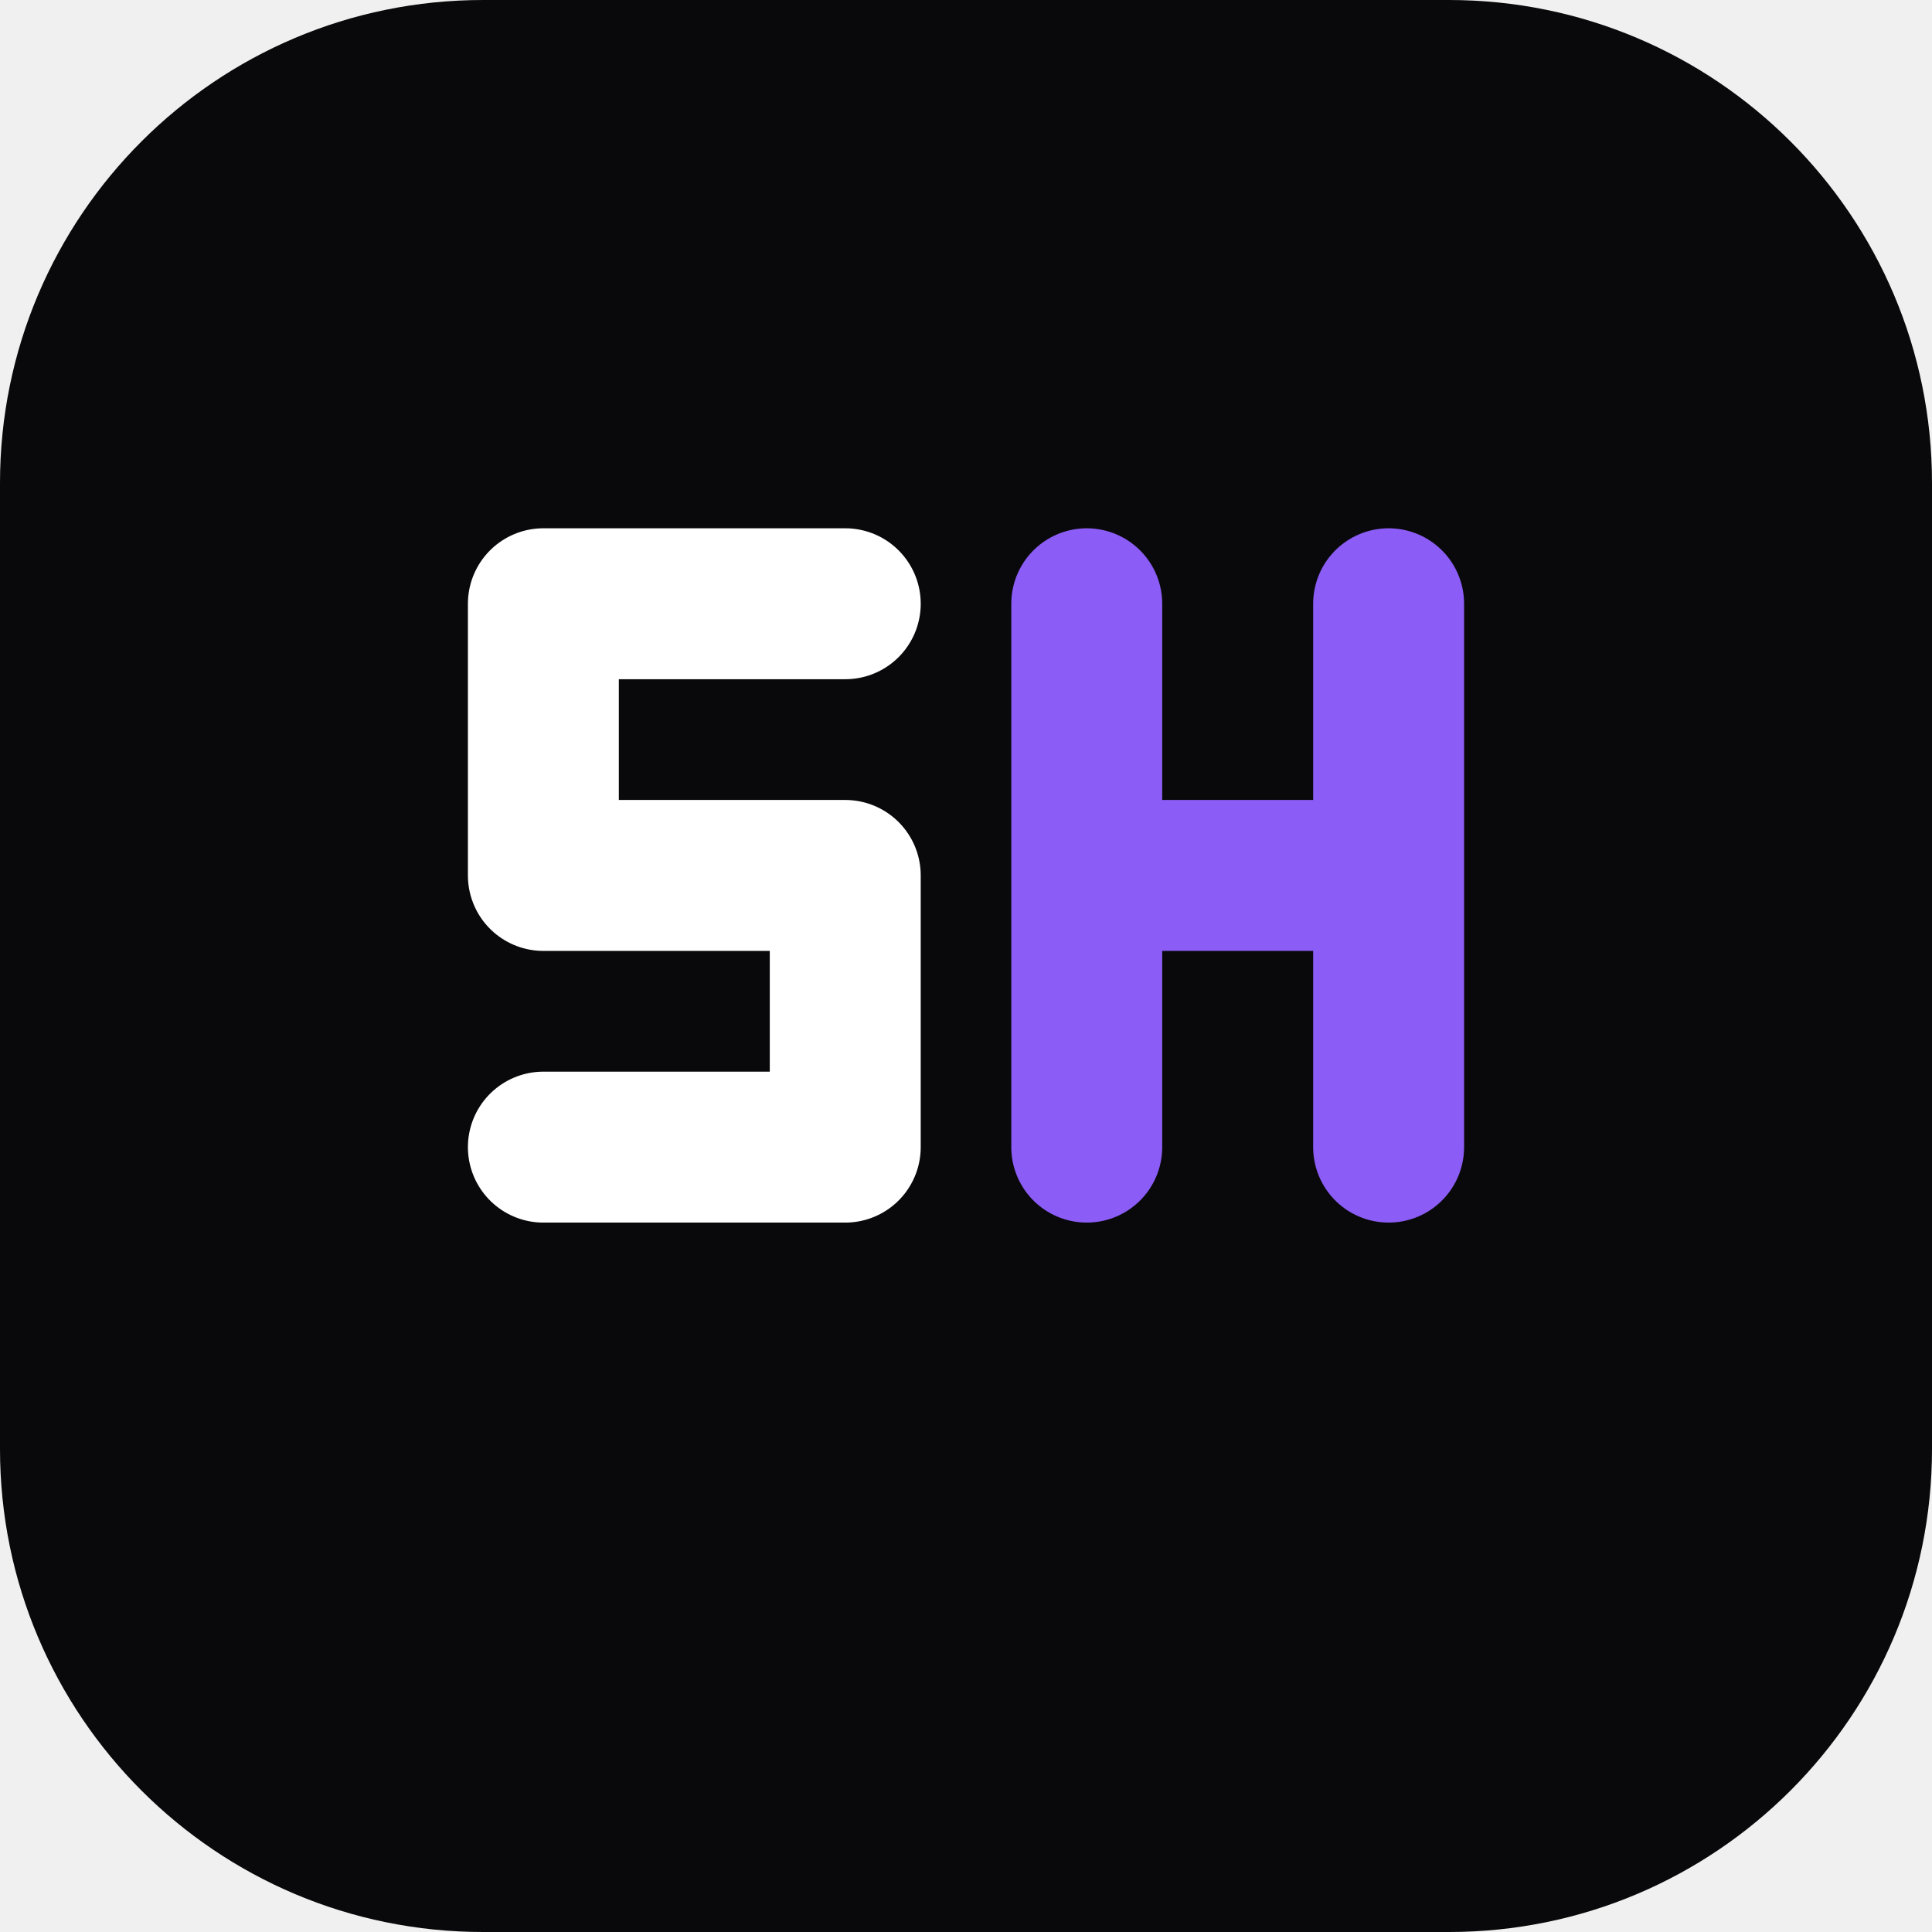
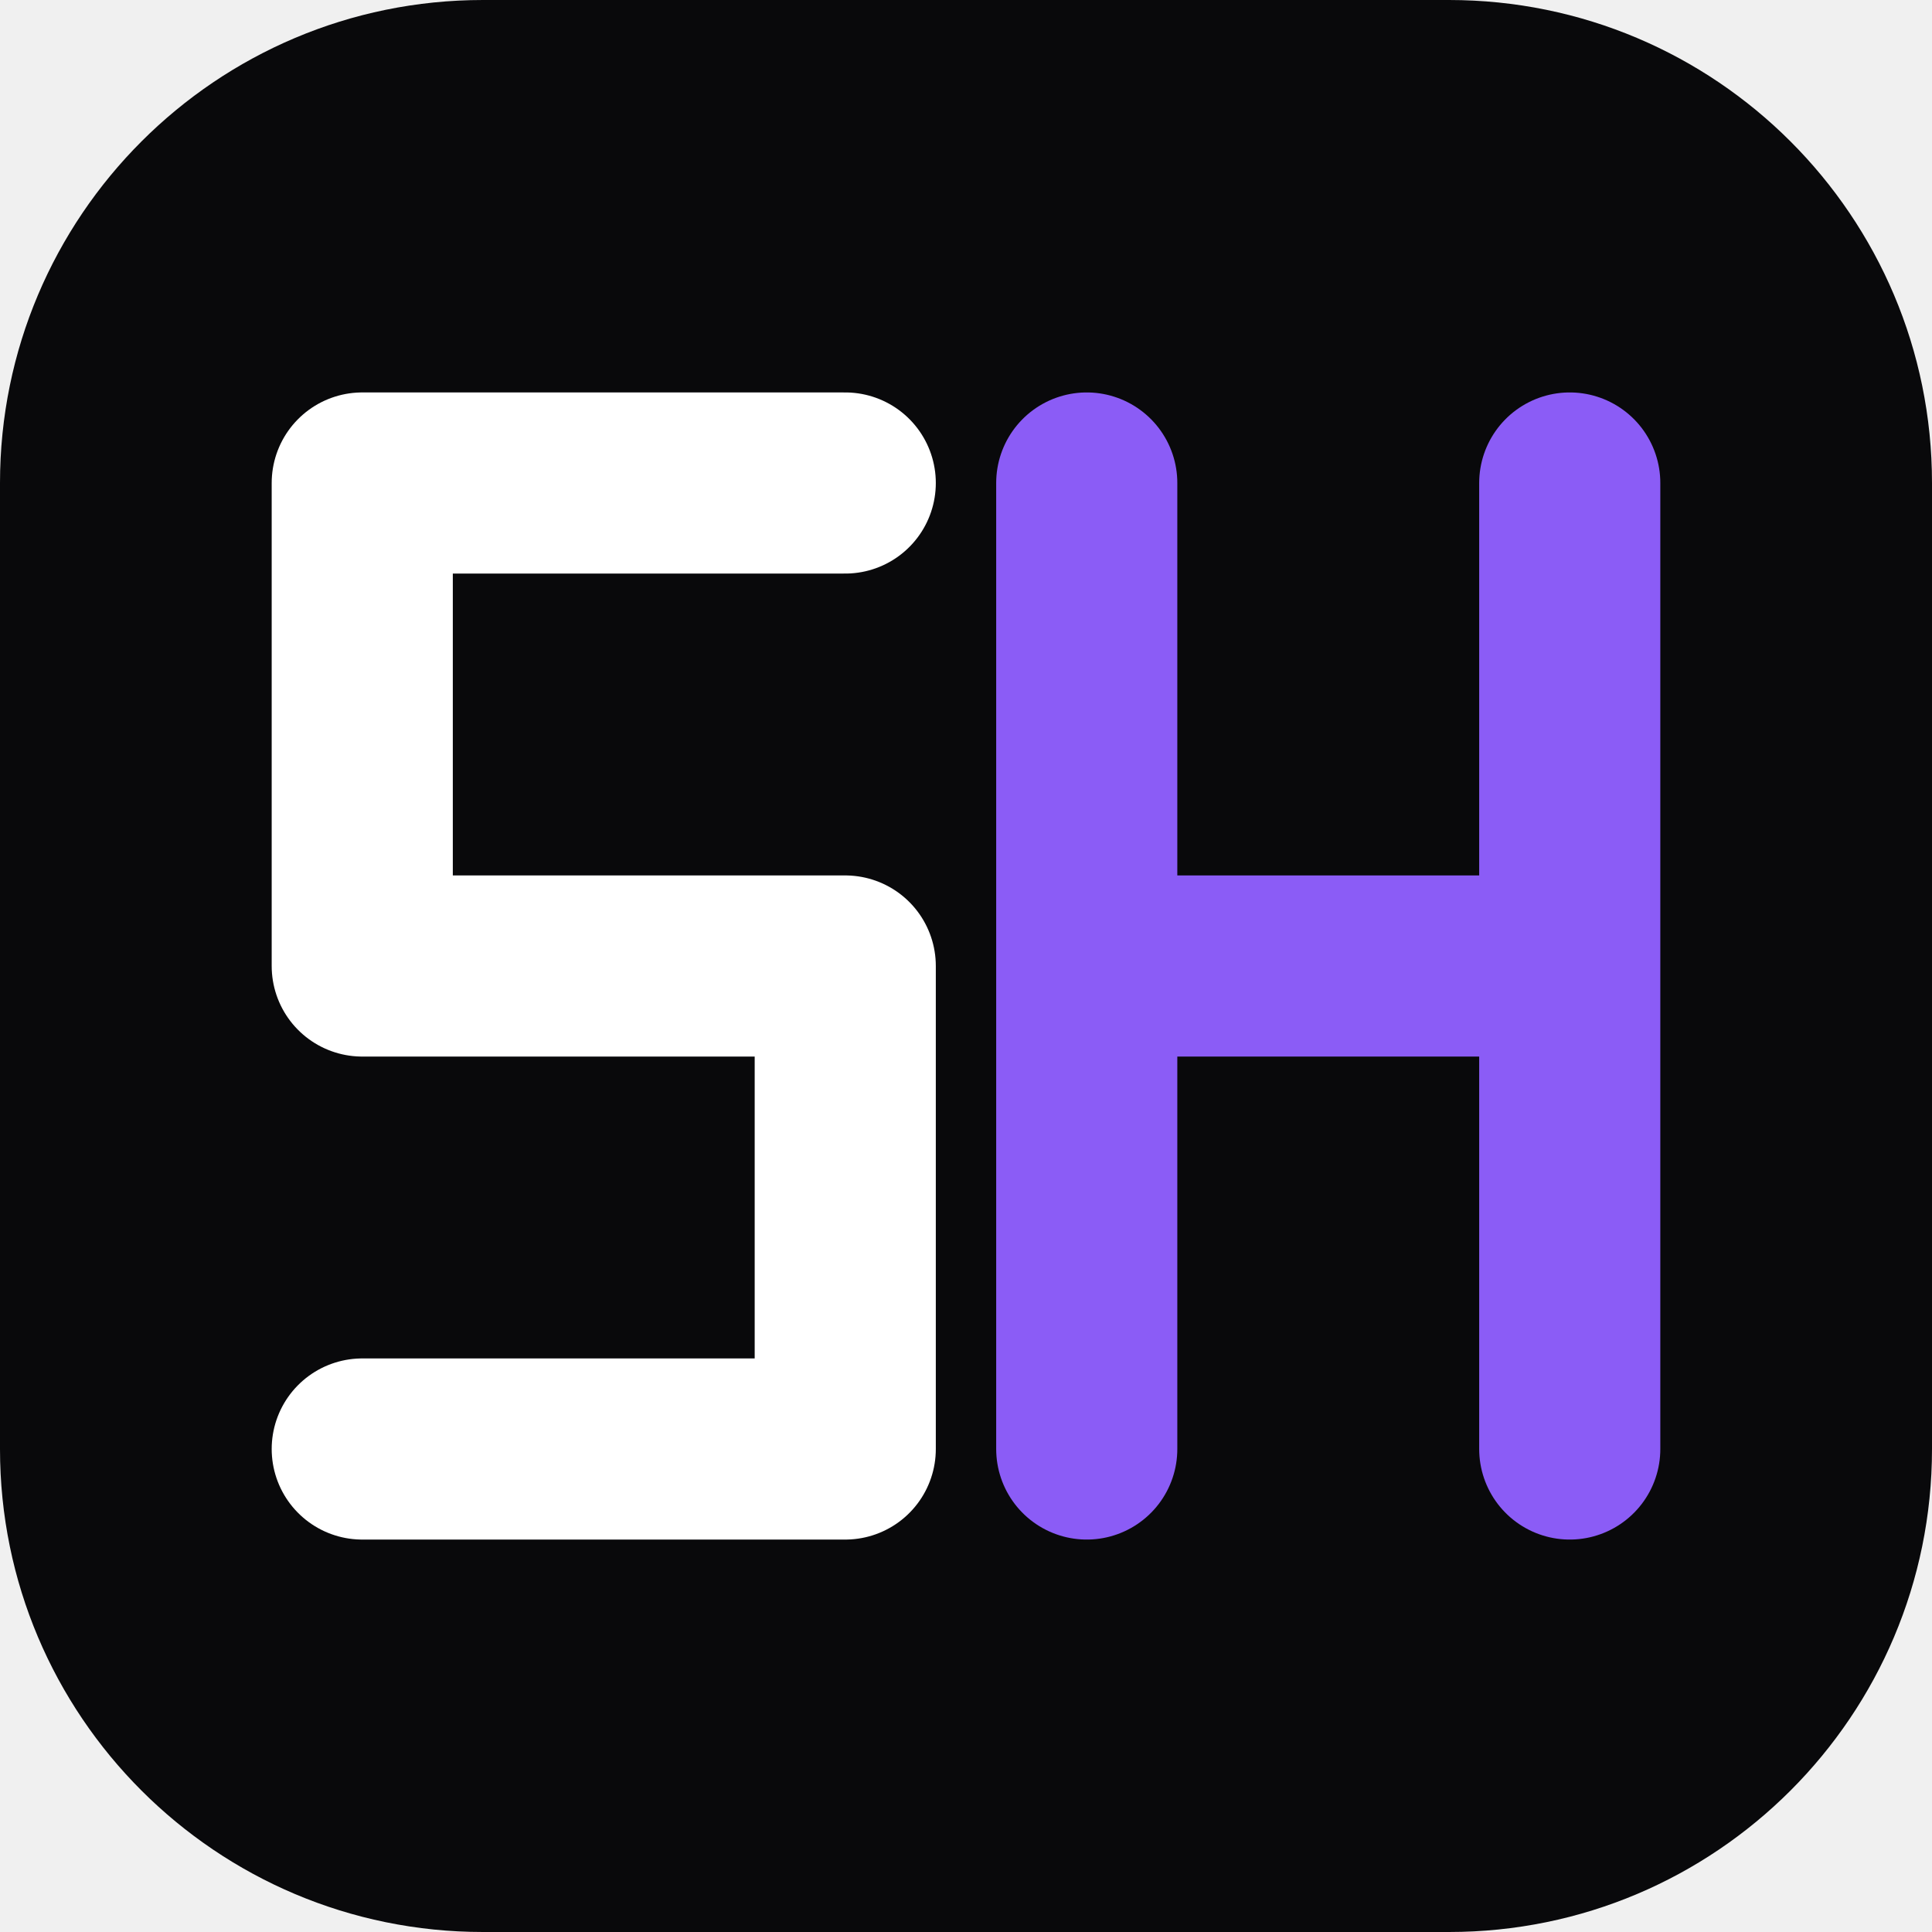
<svg xmlns="http://www.w3.org/2000/svg" width="64" height="64" viewBox="0 0 64 64" fill="none">
  <rect width="64" height="64" rx="16" fill="#09090B" />
-   <path d="M 28 20 L 18 20 L 18 29 L 28 29 L 28 38 L 18 38" stroke="white" stroke-width="5" stroke-linecap="round" stroke-linejoin="round" fill="none" />
-   <path d="M 36 20 L 36 38 M 46 20 L 46 38 M 36 29 L 46 29" stroke="#8B5CF6" stroke-width="5" stroke-linecap="round" stroke-linejoin="round" fill="none" />
+   <path d="M 28 16 L 12 16 L 12 32 L 28 32 L 28 48 L 12 48" stroke="white" stroke-width="6" stroke-linecap="round" stroke-linejoin="round" fill="none" />
+   <path d="M 36 16 L 36 48 M 52 16 L 52 48 M 36 32 L 52 32" stroke="#8B5CF6" stroke-width="6" stroke-linecap="round" stroke-linejoin="round" fill="none" />
</svg>
